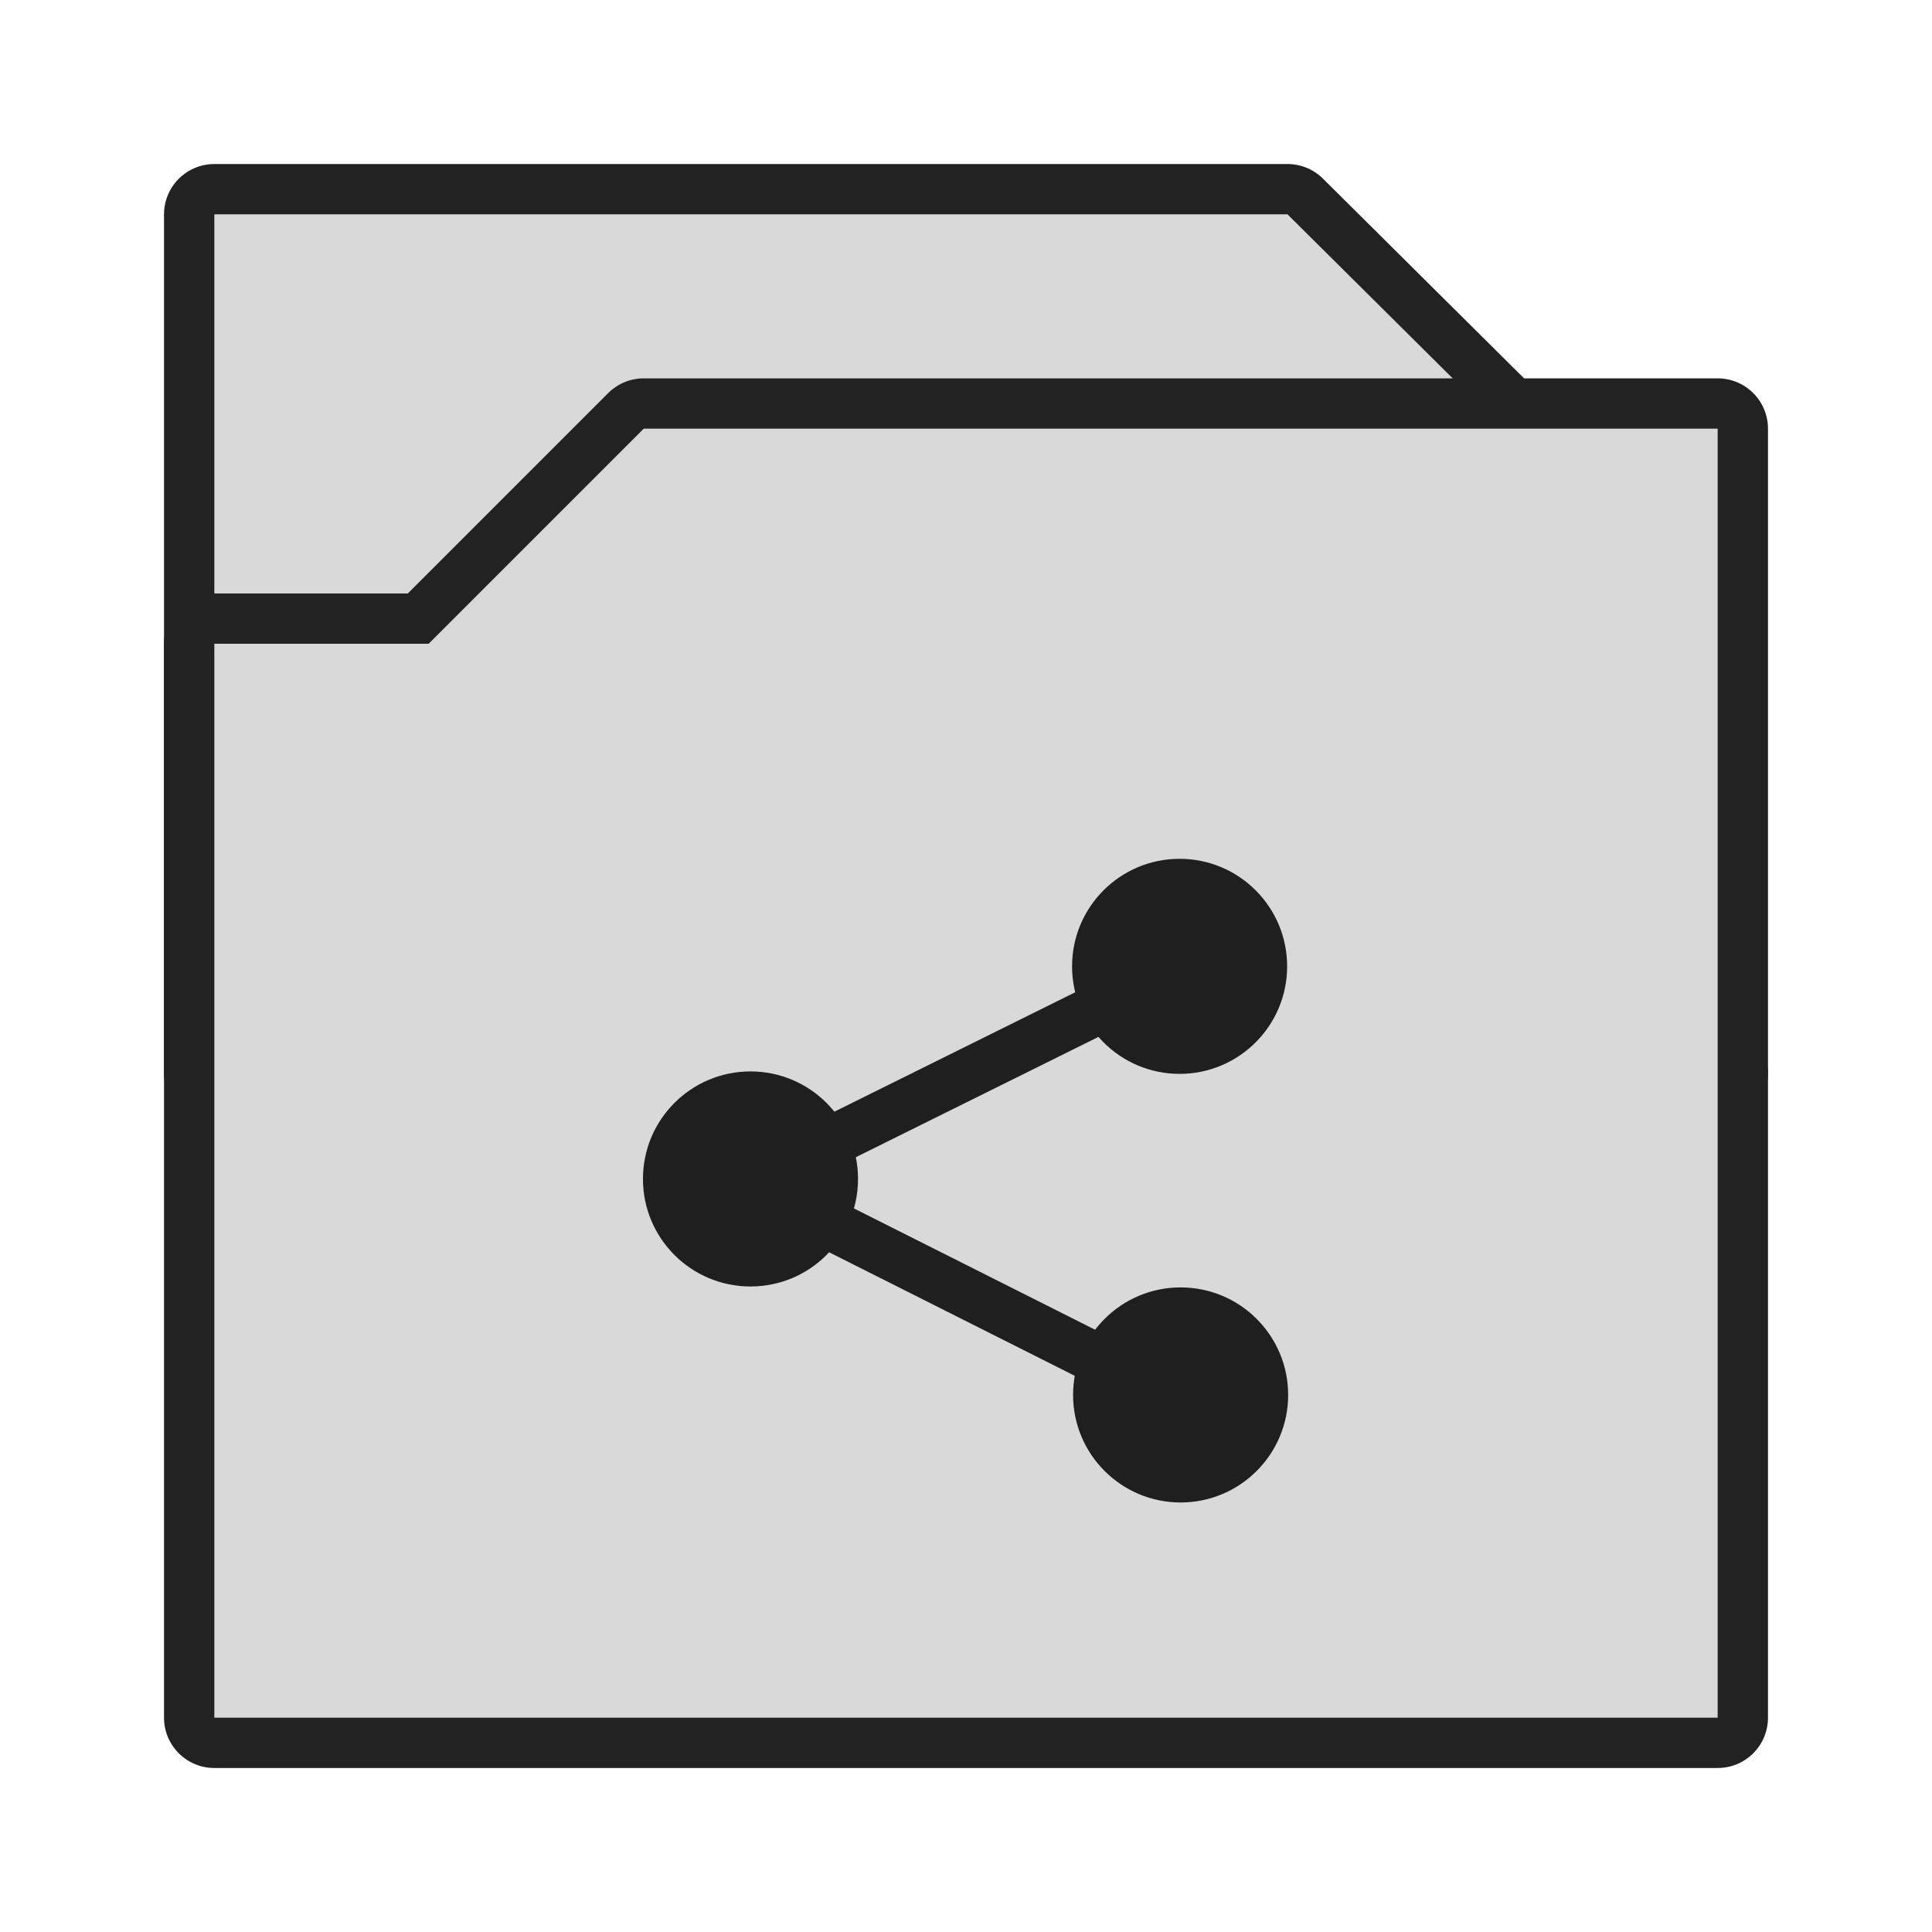
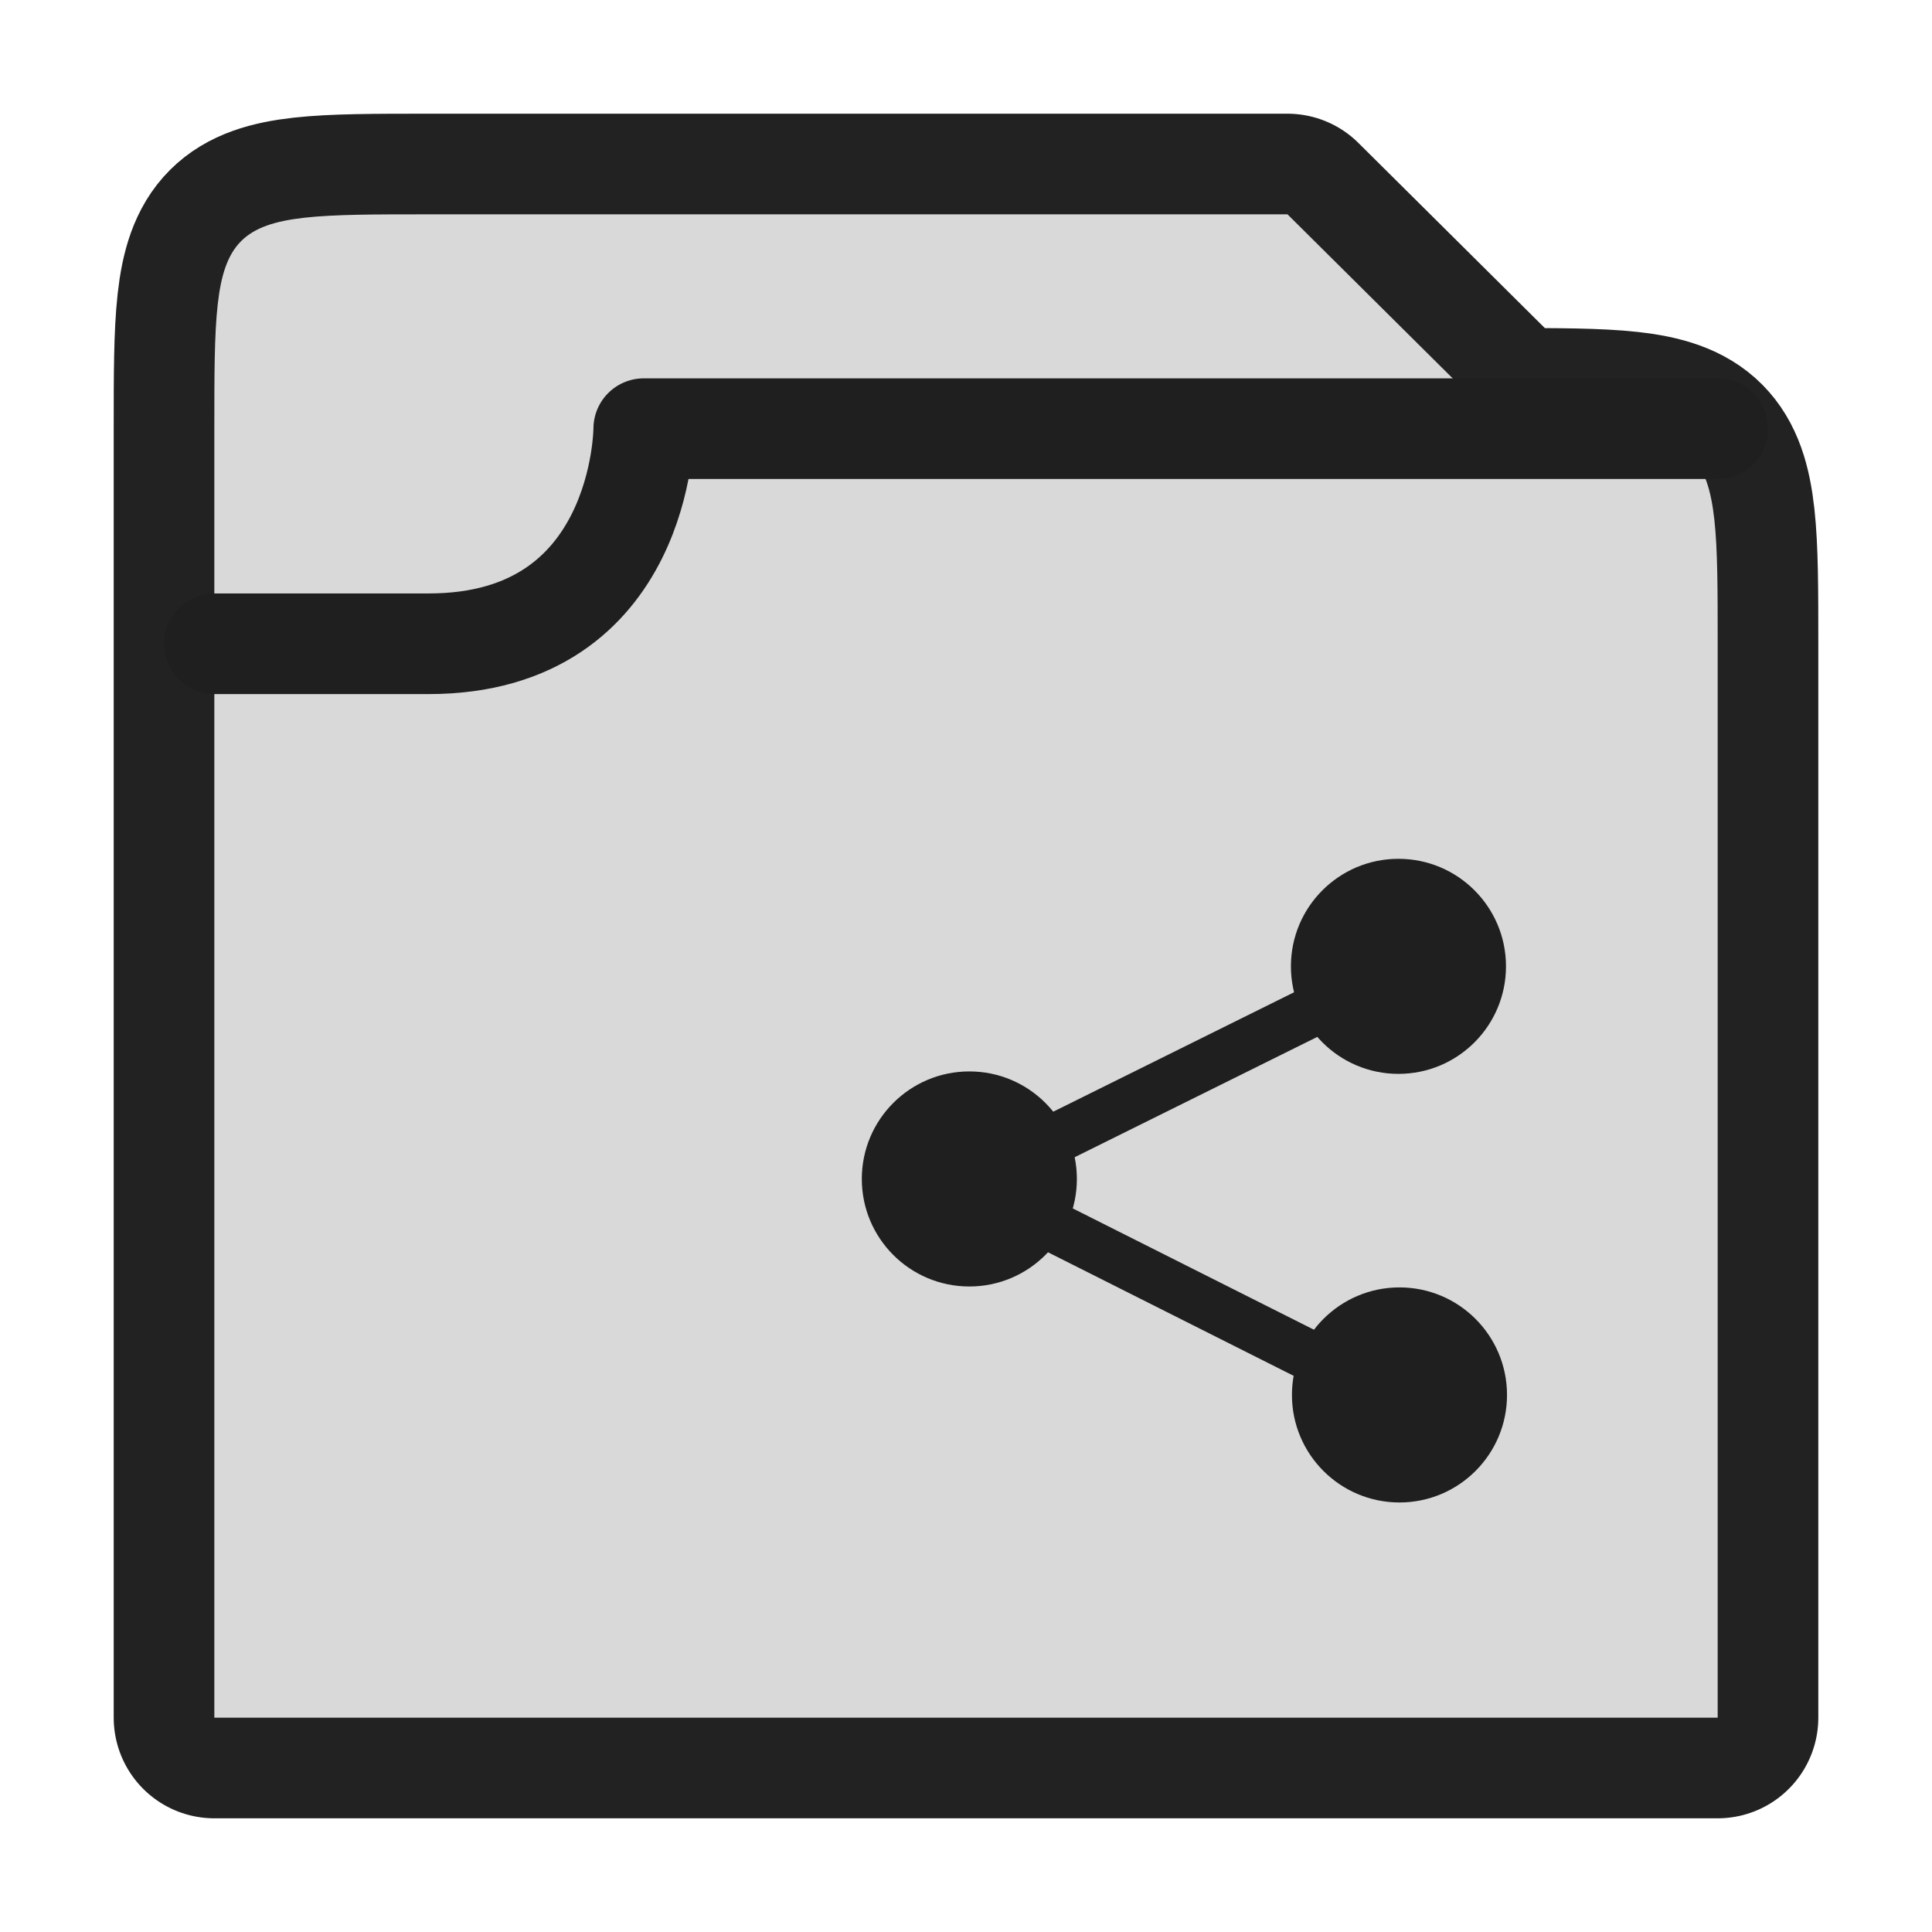
<svg xmlns="http://www.w3.org/2000/svg" id="svg4532" version="1.1" viewBox="0 0 67.733 67.733" height="256" width="256">
  <defs id="defs4526">
    </defs>
  <g transform="translate(0,-229.2666)" id="layer1">
-     <path style="fill:#d9d9d9;fill-opacity:1;stroke:#222222;stroke-width:3.528;stroke-linecap:round;stroke-linejoin:round;stroke-miterlimit:4;stroke-dasharray:none;stroke-opacity:1;paint-order:stroke markers fill" d="m 7.514,236.781 15.055,0 h 22.569 l 7.567,7.514 7.514,22.595 H 7.514 Z" id="path1456" />
-     <path style="fill:#d9d9d9;stroke:#222222;stroke-width:3.528;stroke-linecap:round;stroke-linejoin:round;stroke-opacity:1;stroke-miterlimit:4;stroke-dasharray:none;paint-order:stroke fill markers;fill-opacity:1" d="M 60.219,244.295 H 22.569 l -7.541,7.541 H 7.514 v 37.65 H 60.219 Z" id="path1458" />
-     <circle style="fill:#1f1f1f;fill-opacity:1;stroke:none;stroke-width:1.058;stroke-linecap:round;stroke-linejoin:round;paint-order:stroke fill markers" id="path852" cx="26.311" cy="270.599" r="3.77" />
-     <circle r="3.77" cy="278.171" cx="41.391" id="path852-4" style="fill:#1f1f1f;fill-opacity:1;stroke:none;stroke-width:1.058;stroke-linecap:round;stroke-linejoin:round;paint-order:stroke fill markers" />
-     <circle style="fill:#1f1f1f;fill-opacity:1;stroke:none;stroke-width:1.058;stroke-linecap:round;stroke-linejoin:round;paint-order:stroke fill markers" id="path852-4-8" cx="41.355" cy="263.145" r="3.77" />
-     <path style="fill:none;stroke:#1f1f1f;stroke-width:1.764;stroke-linecap:round;stroke-linejoin:miter;stroke-miterlimit:4;stroke-dasharray:none;stroke-opacity:1" d="m 26.199,270.739 15.299,7.695" id="path884" />
-     <path style="fill:none;stroke:#1f1f1f;stroke-width:1.764;stroke-linecap:round;stroke-linejoin:miter;stroke-miterlimit:4;stroke-dasharray:none;stroke-opacity:1" d="M 26.199,270.739 41.586,263.109" id="path886" />
+     <g id="g890">
+       <path id="path1456-9" style="fill:#d9d9d9;fill-opacity:1;stroke:#222222;stroke-width:26.667;stroke-linecap:round;stroke-linejoin:round;stroke-miterlimit:4;stroke-dasharray:none;stroke-opacity:1;paint-order:stroke markers fill" d="m 28.4,56.8 3.91e-4,28.501 L 28.4,227.6 c 28.4,0 28.4,0 28.4,0 H 199.2 c 28.4,0 -28.6,0 28.4,0 V 85.3 c 0,-28.5 0,-28.5 -28.401,-28.499 L 170.6,28.4 56.8,28.4 C 28.4,28.4 28.4,28.4 28.4,56.8 Z" transform="matrix(0.2645833,0,0,0.2645833,0,229.2666)" />
+       <path style="fill:none;stroke:#1f1f1f;stroke-width:3.528;stroke-linecap:round;stroke-linejoin:round;stroke-miterlimit:0.2;stroke-dasharray:none;stroke-opacity:1" d="m 7.514,251.836 h 7.514 c 7.541,0 7.541,-7.541 7.541,-7.541 h 37.65" id="path849" />
+     </g>
+     <g id="g4465" transform="translate(7.672652)">
+       <circle style="fill:#1f1f1f;fill-opacity:1;stroke:none;stroke-width:1.058;stroke-linecap:round;stroke-linejoin:round;paint-order:stroke fill markers" id="path852" cx="26.311" cy="270.599" r="3.77" />
+       <circle r="3.77" cy="278.171" cx="41.391" id="path852-4" style="fill:#1f1f1f;fill-opacity:1;stroke:none;stroke-width:1.058;stroke-linecap:round;stroke-linejoin:round;paint-order:stroke fill markers" />
+       <circle style="fill:#1f1f1f;fill-opacity:1;stroke:none;stroke-width:1.058;stroke-linecap:round;stroke-linejoin:round;paint-order:stroke fill markers" id="path852-4-8" cx="41.355" cy="263.145" r="3.77" />
+       <path style="fill:none;stroke:#1f1f1f;stroke-width:1.764;stroke-linecap:round;stroke-linejoin:miter;stroke-miterlimit:4;stroke-dasharray:none;stroke-opacity:1" d="m 26.199,270.739 15.299,7.695" id="path884" />
+       <path style="fill:none;stroke:#1f1f1f;stroke-width:1.764;stroke-linecap:round;stroke-linejoin:miter;stroke-miterlimit:4;stroke-dasharray:none;stroke-opacity:1" d="M 26.199,270.739 41.586,263.109" id="path886" />
+     </g>
  </g>
</svg>
